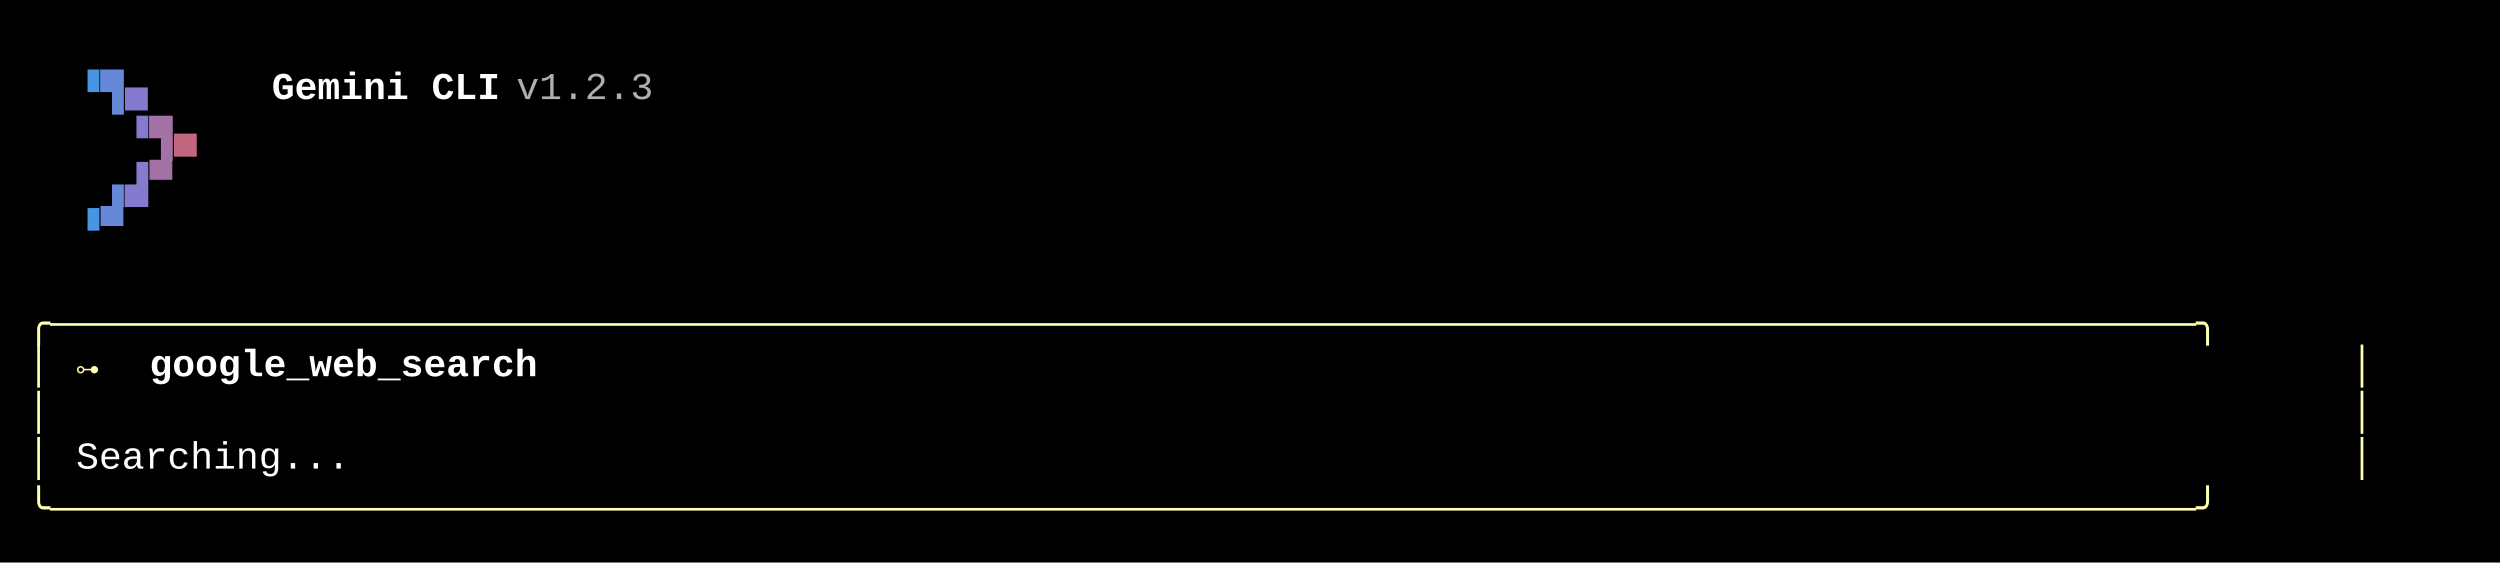
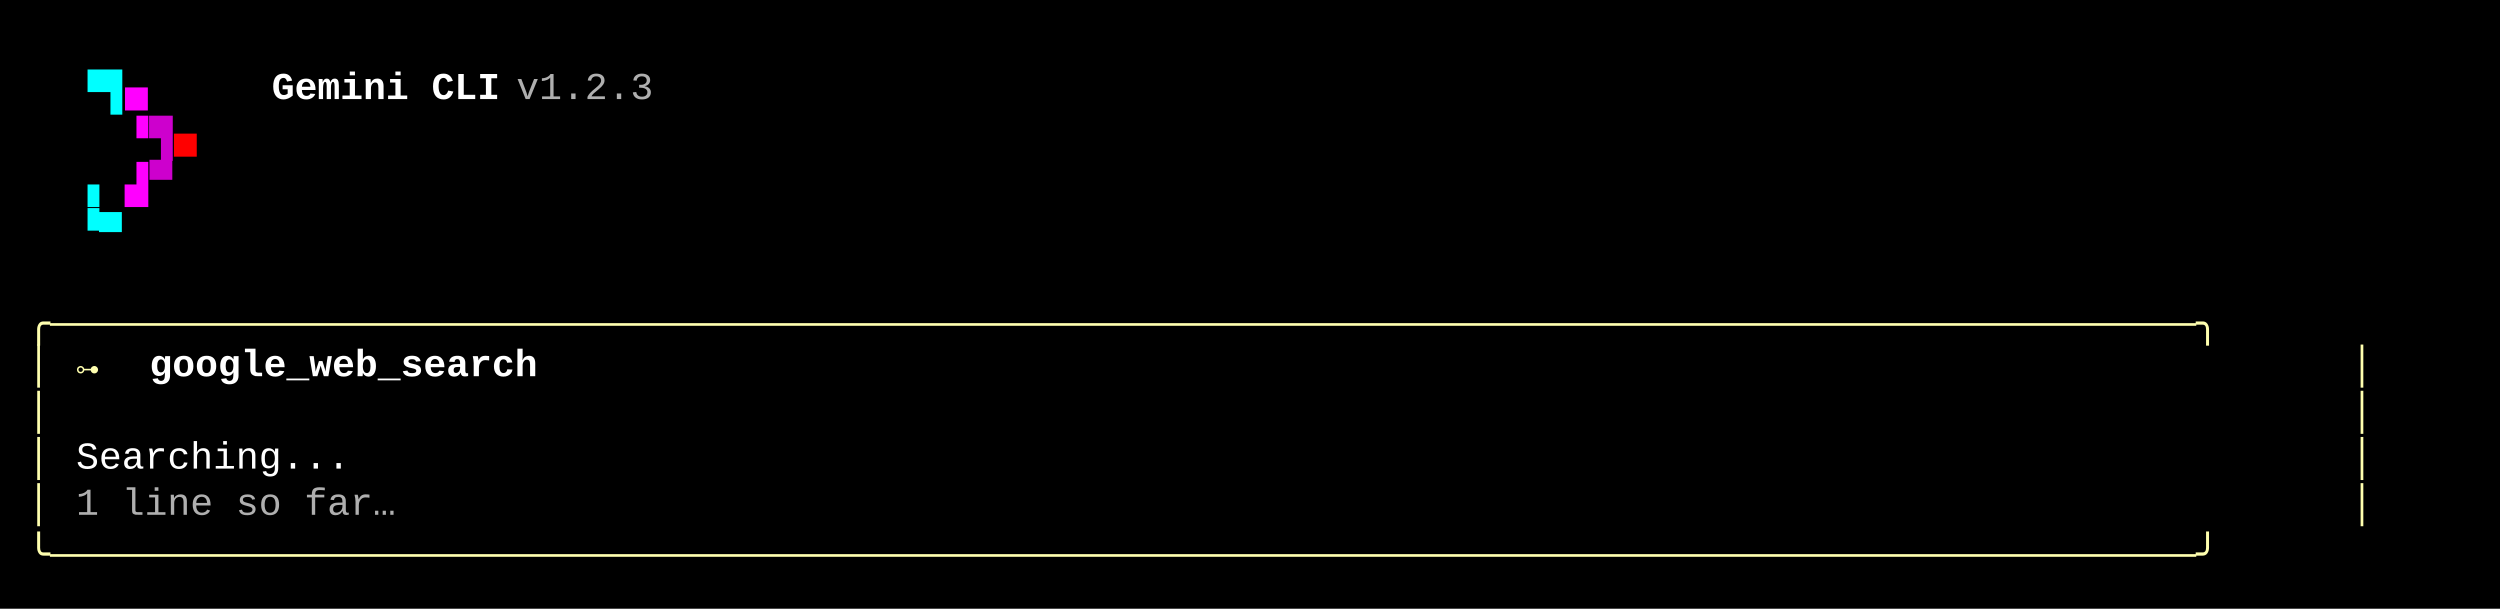
- <svg xmlns="http://www.w3.org/2000/svg" width="920" height="207" viewBox="0 0 920 207">
+ <svg xmlns="http://www.w3.org/2000/svg" width="920" height="224" viewBox="0 0 920 224">
  <style>
    text { font-family: Consolas, "Courier New", monospace; font-size: 14px; dominant-baseline: text-before-edge; white-space: pre; }
  </style>
-   <rect width="920" height="207" fill="#000000" />
+   <rect width="920" height="224" fill="#000000" />
  <g transform="translate(10, 10)">
-     <text x="18" y="19" fill="#4796e4" textLength="9" lengthAdjust="spacingAndGlyphs">▝</text>
-     <text x="27" y="19" fill="#6688d9" textLength="9" lengthAdjust="spacingAndGlyphs">▜</text>
-     <text x="36" y="19" fill="#847ace" textLength="9" lengthAdjust="spacingAndGlyphs">▄</text>
+     <text x="18" y="19" fill="#00ffff" textLength="18" lengthAdjust="spacingAndGlyphs">▝▜</text>
+     <text x="36" y="19" fill="#ff00ff" textLength="9" lengthAdjust="spacingAndGlyphs">▄</text>
    <text x="90" y="19" fill="#ffffff" textLength="90" lengthAdjust="spacingAndGlyphs" font-weight="bold">Gemini CLI</text>
    <text x="180" y="19" fill="#afafaf" textLength="63" lengthAdjust="spacingAndGlyphs"> v1.2.3</text>
-     <text x="36" y="36" fill="#847ace" textLength="9" lengthAdjust="spacingAndGlyphs">▝</text>
-     <text x="45" y="36" fill="#a471a7" textLength="9" lengthAdjust="spacingAndGlyphs">▜</text>
-     <text x="54" y="36" fill="#c3677f" textLength="9" lengthAdjust="spacingAndGlyphs">▄</text>
-     <text x="27" y="53" fill="#6688d9" textLength="9" lengthAdjust="spacingAndGlyphs">▗</text>
-     <text x="36" y="53" fill="#847ace" textLength="9" lengthAdjust="spacingAndGlyphs">▟</text>
-     <text x="45" y="53" fill="#a471a7" textLength="9" lengthAdjust="spacingAndGlyphs">▀</text>
-     <text x="18" y="70" fill="#4796e4" textLength="9" lengthAdjust="spacingAndGlyphs">▝</text>
-     <text x="27" y="70" fill="#6688d9" textLength="9" lengthAdjust="spacingAndGlyphs">▀</text>
+     <text x="36" y="36" fill="#ff00ff" textLength="9" lengthAdjust="spacingAndGlyphs">▝</text>
+     <text x="45" y="36" fill="#cd00cd" textLength="9" lengthAdjust="spacingAndGlyphs">▜</text>
+     <text x="54" y="36" fill="#ff0000" textLength="9" lengthAdjust="spacingAndGlyphs">▄</text>
+     <text x="18" y="53" fill="#00ffff" textLength="18" lengthAdjust="spacingAndGlyphs"> ▗</text>
+     <text x="36" y="53" fill="#ff00ff" textLength="9" lengthAdjust="spacingAndGlyphs">▟</text>
+     <text x="45" y="53" fill="#cd00cd" textLength="9" lengthAdjust="spacingAndGlyphs">▀</text>
+     <text x="18" y="70" fill="#00ffff" textLength="18" lengthAdjust="spacingAndGlyphs">▝▀</text>
    <text x="0" y="104" fill="#ffffaf" textLength="864" lengthAdjust="spacingAndGlyphs">╭──────────────────────────────────────────────────────────────────────────────────────────────╮</text>
    <text x="0" y="121" fill="#ffffaf" textLength="9" lengthAdjust="spacingAndGlyphs">│</text>
    <text x="18" y="121" fill="#ffffaf" textLength="9" lengthAdjust="spacingAndGlyphs">⊶</text>
    <text x="45" y="121" fill="#ffffff" textLength="153" lengthAdjust="spacingAndGlyphs" font-weight="bold">google_web_search</text>
    <text x="855" y="121" fill="#ffffaf" textLength="9" lengthAdjust="spacingAndGlyphs">│</text>
    <text x="0" y="138" fill="#ffffaf" textLength="9" lengthAdjust="spacingAndGlyphs">│</text>
    <text x="855" y="138" fill="#ffffaf" textLength="9" lengthAdjust="spacingAndGlyphs">│</text>
    <text x="0" y="155" fill="#ffffaf" textLength="9" lengthAdjust="spacingAndGlyphs">│</text>
    <text x="18" y="155" fill="#ffffff" textLength="108" lengthAdjust="spacingAndGlyphs">Searching...</text>
    <text x="855" y="155" fill="#ffffaf" textLength="9" lengthAdjust="spacingAndGlyphs">│</text>
-     <text x="0" y="172" fill="#ffffaf" textLength="864" lengthAdjust="spacingAndGlyphs">╰──────────────────────────────────────────────────────────────────────────────────────────────╯</text>
+     <text x="0" y="172" fill="#ffffaf" textLength="9" lengthAdjust="spacingAndGlyphs">│</text>
+     <text x="18" y="172" fill="#afafaf" textLength="126" lengthAdjust="spacingAndGlyphs">1 line so far…</text>
+     <text x="855" y="172" fill="#ffffaf" textLength="9" lengthAdjust="spacingAndGlyphs">│</text>
+     <text x="0" y="189" fill="#ffffaf" textLength="864" lengthAdjust="spacingAndGlyphs">╰──────────────────────────────────────────────────────────────────────────────────────────────╯</text>
  </g>
</svg>
